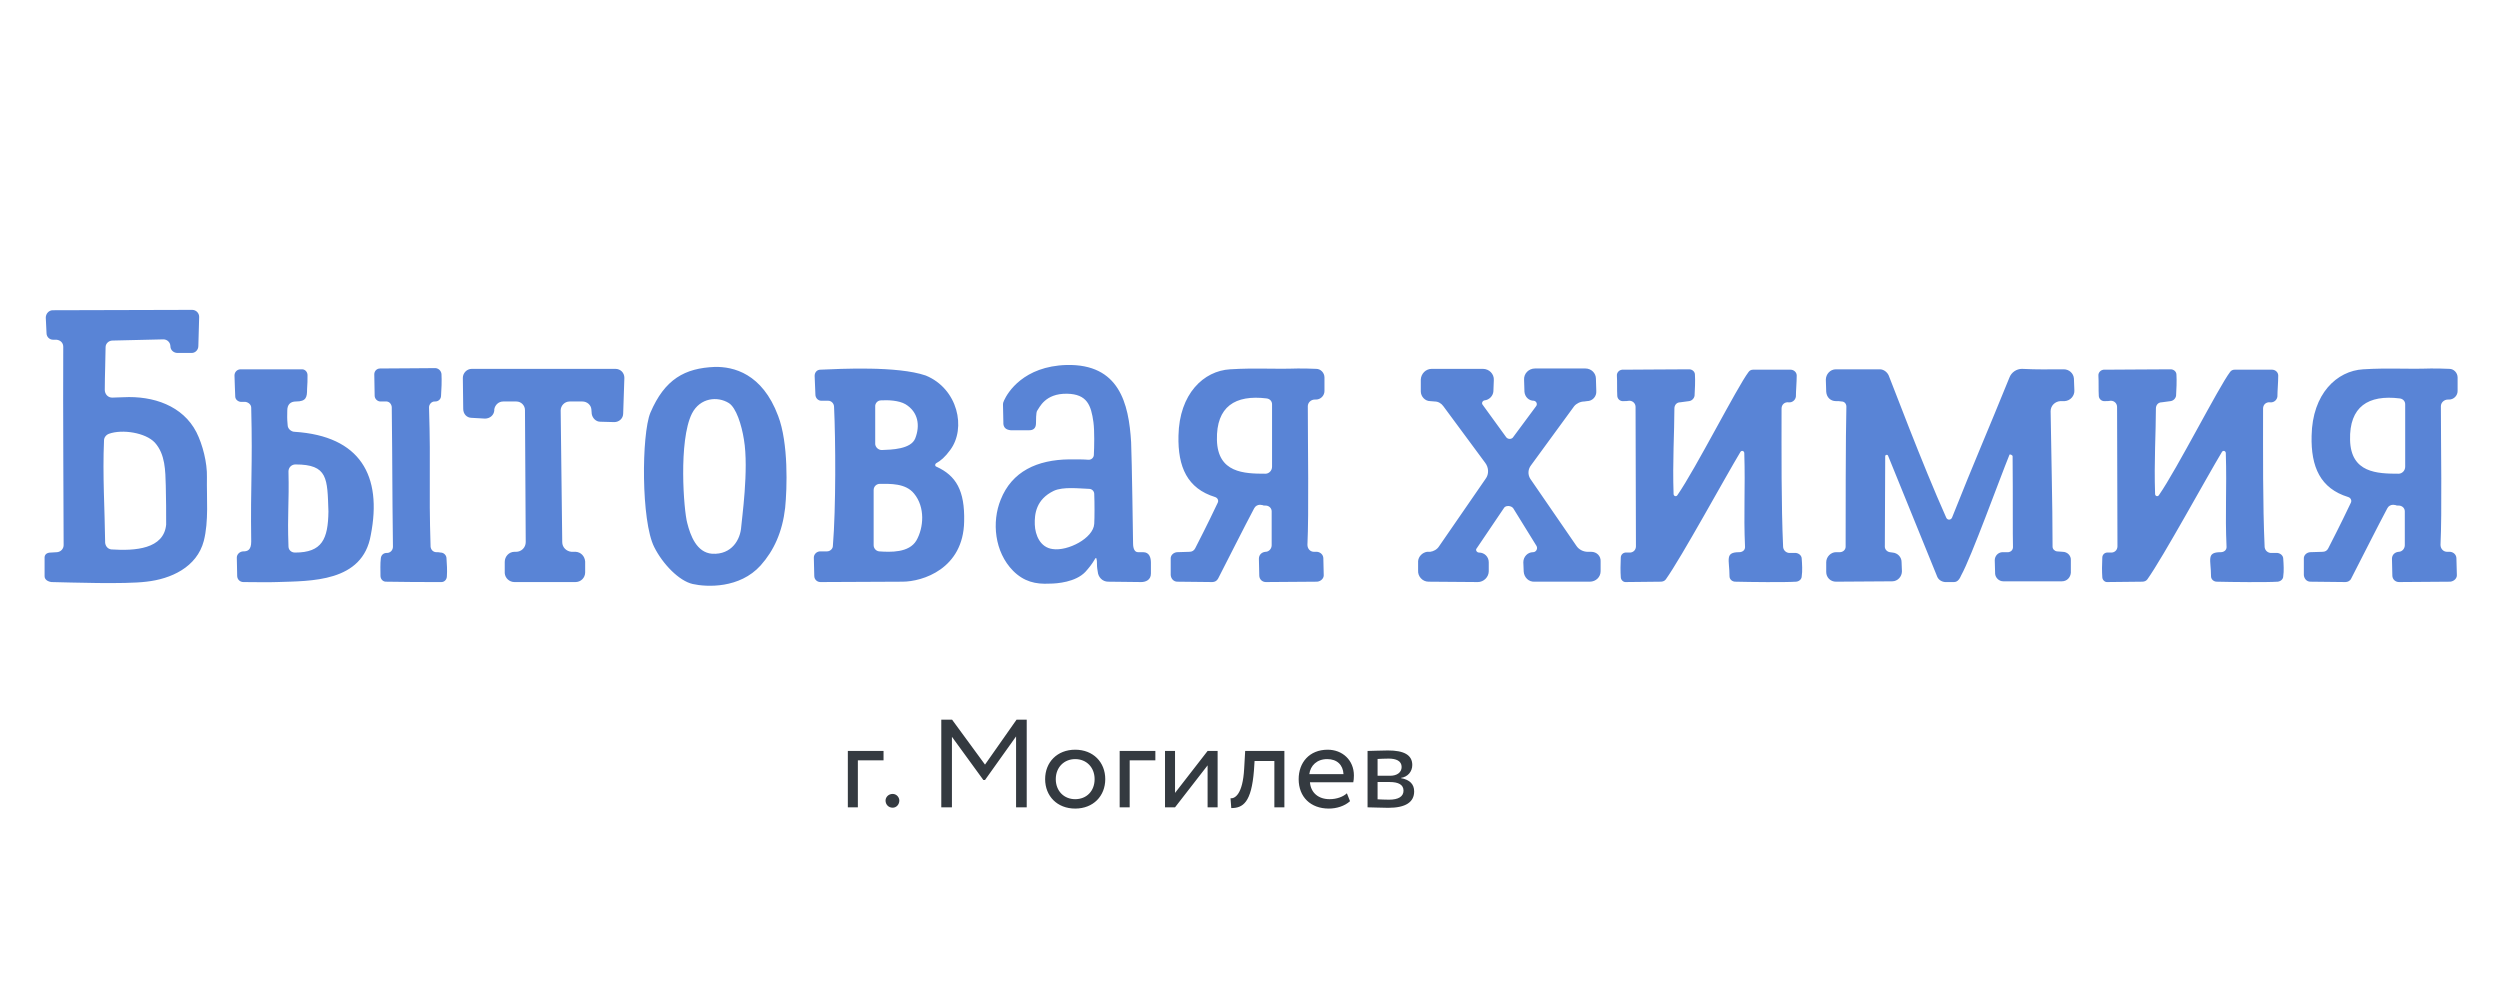
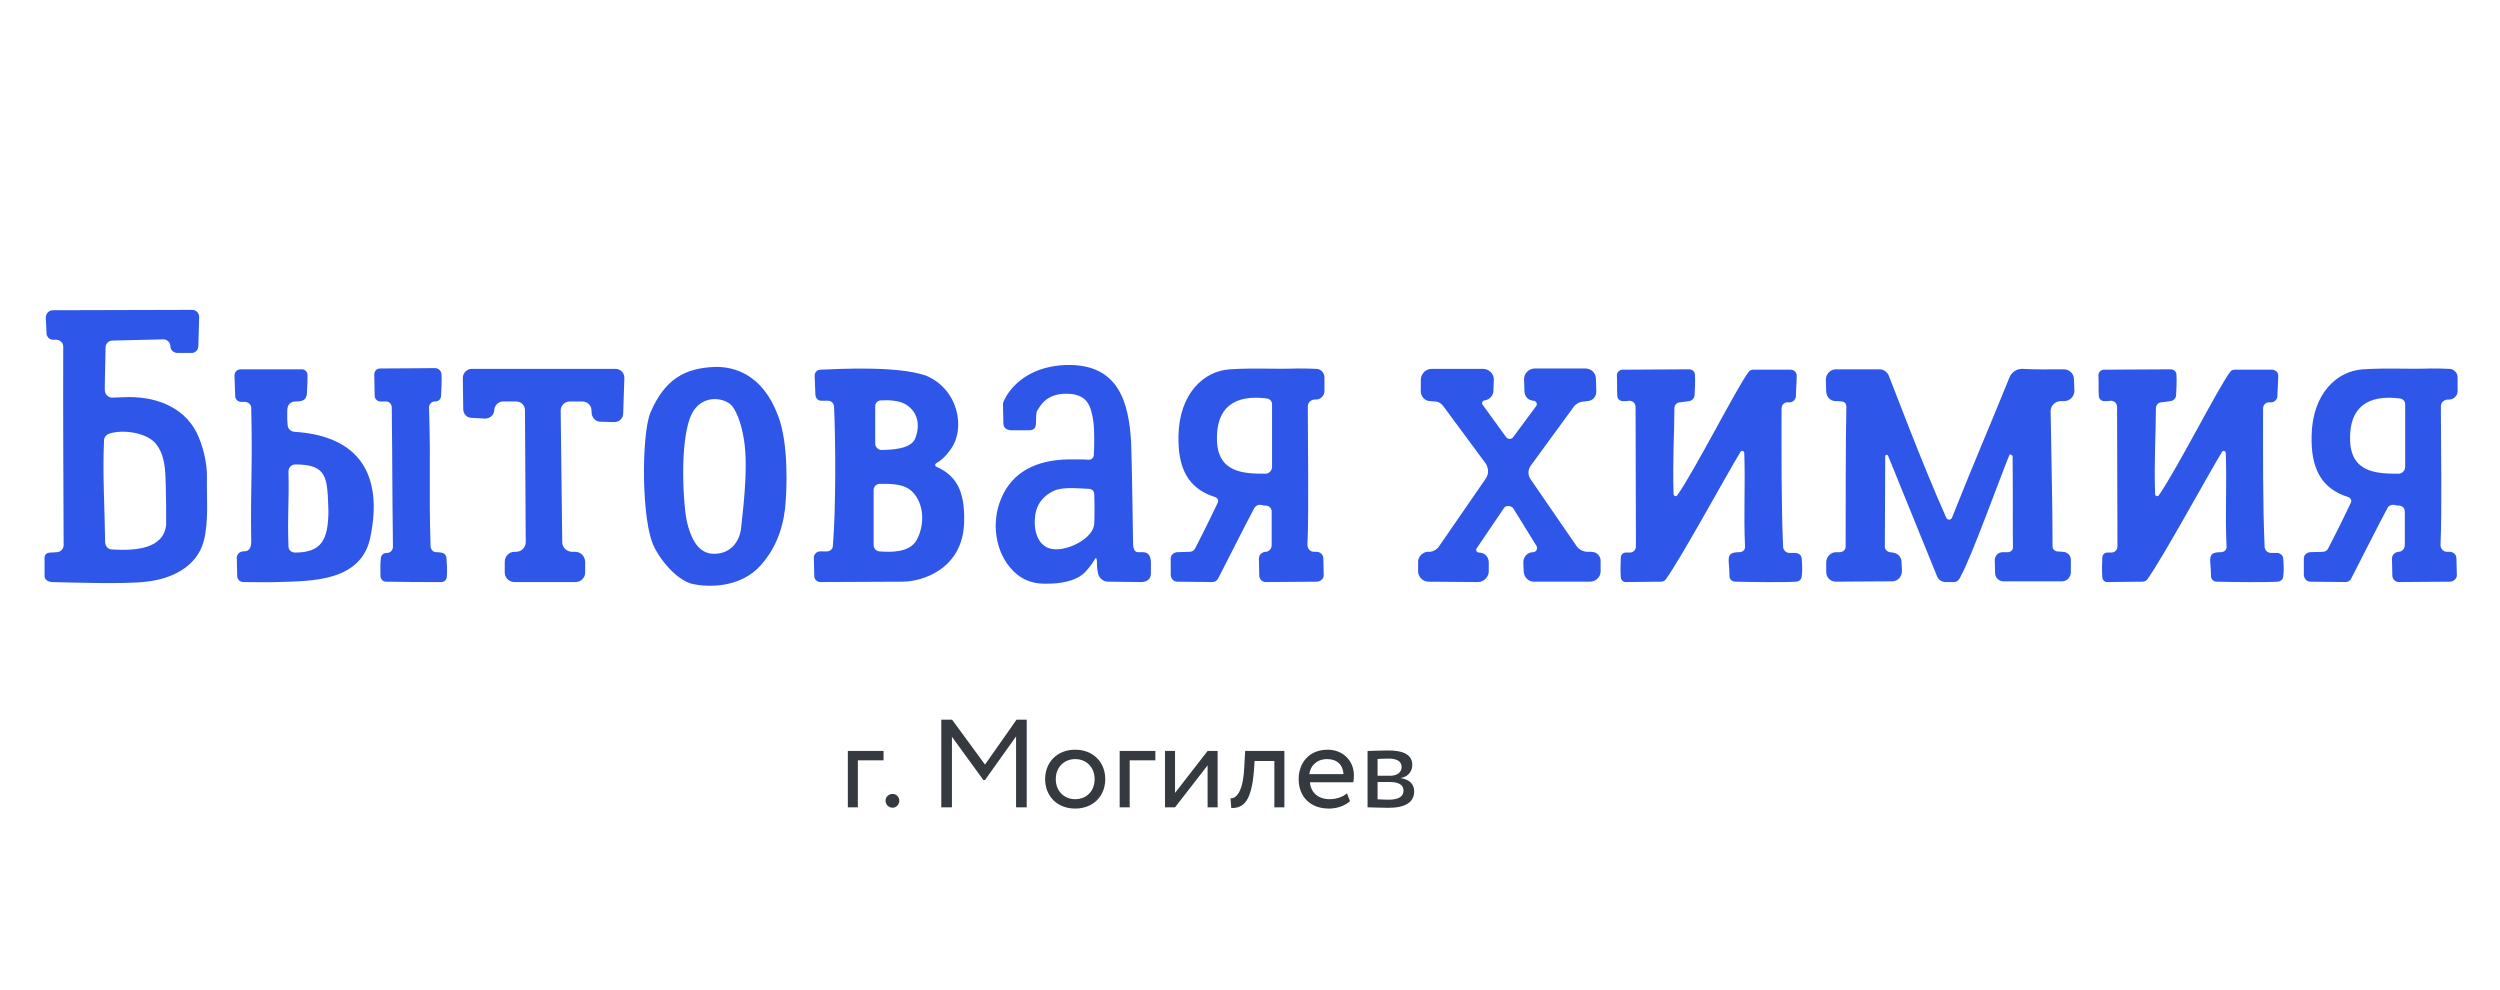
<svg xmlns="http://www.w3.org/2000/svg" class="injected-svg" id="svg-3d60e8db-631a-4759-a9c6-1c275b41d279" height="95px" width="240px" viewBox="0 0 240 158">
  <path id="SvgjsPath24373172" d="M1.44 0L3.04 0L3.04-7.50L7.14-7.50L7.14-9L1.44-9ZM7.46-1.08C7.46-0.48 7.90 0.06 8.60 0.06C9.22 0.06 9.66-0.48 9.66-1.08C9.66-1.60 9.22-2.14 8.60-2.14C7.90-2.14 7.46-1.60 7.46-1.08ZM16.36 0L18.06 0L18.06-11.26L23.08-4.36L23.34-4.36L28.30-11.32L28.30 0L30 0L30-14L28.38-14L23.34-6.82L18.08-14L16.36-14ZM32.94-4.50C32.94-1.80 34.86 0.20 37.74 0.20C40.62 0.20 42.54-1.80 42.54-4.50C42.54-7.20 40.62-9.20 37.74-9.20C34.86-9.20 32.94-7.20 32.94-4.50ZM34.64-4.50C34.64-6.40 35.98-7.70 37.74-7.70C39.54-7.70 40.84-6.38 40.84-4.50C40.84-2.58 39.54-1.30 37.74-1.30C35.94-1.30 34.64-2.62 34.64-4.50ZM44.84 0L46.44 0L46.44-7.50L50.54-7.50L50.54-9L44.84-9ZM53.68 0L58.88-6.70L58.88 0L60.48 0L60.48-9L58.88-9L53.68-2.30L53.68-9L52.08-9L52.08 0ZM69.54 0L71.14 0L71.14-9L64.88-9L64.72-6.20C64.50-2.04 63.22-1.38 62.54-1.44L62.66 0.12C64.52 0.12 65.88-0.76 66.28-5.88L66.38-7.40L69.54-7.40ZM81.12-2.24C80.54-1.70 79.52-1.30 78.36-1.30C76.60-1.30 75.36-2.30 75.22-4L82.14-4C82.20-4.28 82.24-4.64 82.24-5.08C82.24-7.56 80.38-9.20 78.06-9.20C75.10-9.20 73.42-7.12 73.42-4.50C73.42-1.66 75.32 0.20 78.24 0.20C79.44 0.20 80.74-0.18 81.62-0.98ZM77.98-7.70C79.54-7.70 80.50-6.78 80.58-5.30L75.12-5.30C75.30-6.68 76.34-7.70 77.98-7.70ZM84.42 0C85.24 0 86.60 0.08 87.72 0.08C90.52 0.08 91.86-0.84 91.86-2.54C91.86-3.66 91.20-4.40 89.76-4.66L89.76-4.70C90.84-4.86 91.56-5.70 91.56-6.76C91.56-8.38 90.20-9.08 87.68-9.08C86.38-9.08 85.20-9 84.42-9ZM87.94-4.04C89.38-4.04 90.16-3.60 90.16-2.66C90.16-1.72 89.34-1.22 87.86-1.22C87.14-1.22 86.50-1.26 86.02-1.28L86.02-4.04ZM87.80-7.78C88.96-7.78 89.86-7.42 89.86-6.44C89.86-5.56 89.10-5.04 88.04-5.04L86.02-5.04L86.02-7.72C86.42-7.74 87.08-7.78 87.80-7.78Z" fill="#343a40" fontsize="20" transform="matrix(1,0,0,1,54.35,128.9)" />
-   <path id="SvgjsPath24373146" d="M27.22-42.28C27.22-42.90 26.72-43.40 26.10-43.40L3.84-43.34C3.22-43.34 2.73-42.78 2.73-42.16L2.85-39.68C2.85-39.12 3.29-38.63 3.91-38.63L4.46-38.63C5.08-38.56 5.52-38.13 5.52-37.51C5.46-27.71 5.58-10.23 5.58-5.83C5.58-5.27 5.15-4.77 4.53-4.71L3.53-4.65C2.91-4.65 2.48-4.34 2.54-3.72L2.54-0.87C2.54-0.31 3.10 0 3.66 0.06C6.63 0.12 15.31 0.43 18.79 0C22.69-0.43 26.85-2.29 27.96-6.51C28.77-9.67 28.40-13.39 28.46-16.68C28.52-18.97 27.78-21.89 26.78-23.87C24.61-28.09 19.90-29.70 15.13-29.45C14.51-29.45 13.89-29.39 13.33-29.39C12.65-29.39 12.15-29.95 12.15-30.63C12.15-32.86 12.28-36.02 12.28-37.45C12.28-38.01 12.77-38.50 13.39-38.50L21.51-38.69C22.13-38.69 22.63-38.19 22.63-37.57C22.63-37.01 23.13-36.52 23.75-36.52L26.04-36.52C26.60-36.52 27.09-37.01 27.09-37.63ZM21.95-9.11C21.58-5.21 16.99-4.90 13.21-5.15C12.65-5.21 12.28-5.64 12.21-6.20C12.15-11.59 11.78-16.99 12.03-22.57C12.03-23.00 12.34-23.44 12.83-23.62C14.94-24.37 18.66-23.81 20.15-22.20C21.82-20.34 21.82-17.73 21.89-15.31C21.95-13.14 21.95-11.04 21.95-9.11ZM33.85-33.91C33.29-33.91 32.86-33.48 32.86-32.92C32.92-31.74 32.92-30.38 32.98-29.57C32.98-29.14 33.36-28.77 33.85-28.71L34.60-28.71C35.09-28.64 35.53-28.27 35.53-27.78C35.77-17.98 35.40-15.87 35.53-6.39C35.53-5.02 34.91-4.84 34.29-4.84C33.73-4.84 33.23-4.40 33.23-3.84C33.23-2.91 33.29-1.98 33.29-0.93C33.29-0.37 33.73 0.06 34.29 0.06C36.46 0.06 38.01 0.12 39.62 0.06C45.07-0.12 53.32 0.12 54.62-7.44C56.48-16.93 52.95-23.25 42.47-23.93C41.91-23.93 41.35-24.43 41.35-24.99C41.23-26.23 41.29-26.41 41.29-27.34C41.29-28.27 41.79-28.77 42.66-28.77C44.33-28.77 44.45-29.45 44.45-30.75C44.52-31.68 44.52-32.12 44.52-32.98C44.52-33.48 44.14-33.91 43.65-33.91ZM56.17-0.93C56.17-0.43 56.54 0 57.04 0C59.83 0.06 63.30 0.06 65.91 0.06C66.40 0.06 66.77-0.37 66.77-0.87C66.84-1.74 66.77-2.91 66.71-3.72C66.71-4.22 66.28-4.65 65.78-4.65C65.53-4.71 65.29-4.71 65.10-4.71C64.60-4.71 64.23-5.08 64.17-5.58C63.86-15.50 64.23-17.67 63.92-27.84C63.92-28.33 64.36-28.83 64.91-28.77C65.41-28.77 65.84-29.14 65.84-29.70C65.91-30.57 65.97-32.12 65.91-33.17C65.84-33.67 65.47-34.04 64.98-34.10C62.12-34.10 59.71-34.04 56.11-34.04C55.55-34.04 55.18-33.60 55.18-33.11C55.18-32.24 55.24-30.50 55.24-29.70C55.24-29.20 55.68-28.77 56.17-28.77L56.98-28.77C57.54-28.83 57.91-28.40 57.97-27.90C58.09-17.24 58.03-16.06 58.16-5.58C58.16-5.02 57.72-4.59 57.23-4.59L57.16-4.59C56.67-4.59 56.30-4.28 56.23-3.78C56.11-2.85 56.17-1.80 56.17-0.93ZM41.48-17.61C41.48-18.23 41.97-18.72 42.59-18.72C47.80-18.72 47.68-16.49 47.86-11.22C47.80-6.82 46.87-4.65 42.53-4.65C41.91-4.65 41.48-5.08 41.48-5.64C41.29-11.04 41.60-12.34 41.48-17.61ZM84.94-27.34C84.94-28.09 85.56-28.77 86.37-28.77L88.41-28.77C89.16-28.77 89.78-28.21 89.84-27.53L89.90-26.78C90.02-26.10 90.58-25.54 91.26-25.54L93.50-25.48C94.24-25.48 94.92-26.04 94.92-26.85L95.11-32.55C95.11-33.36 94.49-33.98 93.68-33.98L70.74-33.98C69.94-33.98 69.32-33.29 69.32-32.55L69.38-27.59C69.38-26.78 69.94-26.16 70.74-26.16L72.85-26.04C73.66-26.04 74.28-26.60 74.34-27.34L74.34-27.53C74.46-28.21 75.02-28.77 75.76-28.77L77.87-28.77C78.62-28.77 79.24-28.15 79.24-27.40L79.36-6.32C79.36-5.46 78.68-4.77 77.81-4.77L77.56-4.77C76.69-4.77 76.01-4.03 76.01-3.16L76.01-1.36C76.07-0.56 76.76 0.06 77.56 0.06L87.30 0.06C88.16 0.06 88.85-0.62 88.85-1.49L88.85-3.22C88.78-4.09 88.16-4.71 87.36-4.77L86.68-4.77C85.87-4.84 85.19-5.46 85.19-6.32L84.94-27.34ZM120.78-11.78C121.09-14.88 121.33-22.13 119.66-26.47C117.12-33.29 112.47-34.35 109.55-34.29C104.78-34.10 101.56-32.36 99.26-26.97C97.84-23.50 97.77-9.67 99.88-5.52C101.25-2.79 103.85-0.12 106.02 0.37C108.25 0.87 113.52 1.12 116.87-2.60C118.98-4.96 120.34-7.94 120.78-11.78ZM109.12-4.46C106.64-4.65 105.65-7.38 105.15-9.36C104.59-11.35 103.73-22.51 105.90-26.85C107.20-29.39 109.99-29.64 111.79-28.52C112.96-27.78 113.83-25.05 114.20-22.69C115.01-17.92 113.83-9.80 113.77-8.80C113.65-6.76 112.28-4.28 109.12-4.46ZM126.29-4.84C125.74-4.77 125.36-4.34 125.36-3.84L125.43-0.93C125.43-0.37 125.86 0.06 126.42 0.06C129.39 0.06 137.83 0 139.50 0C142.72 0 149.23-2.05 149.36-9.61C149.48-14.57 148.06-16.93 144.96-18.35C144.71-18.41 144.65-18.72 144.89-18.91C145.58-19.28 146.32-19.90 147.13-21.02C149.73-24.49 148.37-30.81 143.22-32.92C138.69-34.47 129.52-33.98 126.42-33.85C125.86-33.85 125.49-33.42 125.49-32.86L125.61-29.88C125.61-29.33 126.05-28.89 126.54-28.89L127.66-28.89C128.15-28.89 128.59-28.46 128.59-27.90C128.84-22.63 128.90-11.78 128.40-5.70C128.40-5.27 127.97-4.84 127.47-4.84ZM134.91-14.63C134.91-15.19 135.35-15.62 135.90-15.62C137.52-15.62 140.00-15.75 141.36-14.07C143.16-11.90 142.91-8.62 141.73-6.57C140.55-4.59 137.58-4.71 135.78-4.84C135.28-4.90 134.91-5.33 134.91-5.83ZM135.16-27.90C135.10-28.46 135.53-28.95 136.09-28.95C137.21-29.02 138.94-28.95 140.00-28.33C142.04-27.09 142.35-24.92 141.55-22.88C140.86-21.14 137.76-21.08 136.21-21.02C135.66-21.02 135.22-21.45 135.16-21.95ZM177.13-4.71C176.58-4.71 176.33-5.27 176.33-6.14C176.33-6.32 176.14-19.59 176.02-22.26C175.65-28.52 174.10-34.78 165.73-34.60C158.84-34.41 156.30-30.19 155.74-28.95C155.62-28.71 155.56-28.52 155.56-28.27C155.56-27.59 155.62-25.48 155.62-25.48C155.56-24.55 156.12-24.24 156.80-24.18L159.77-24.18C160.39-24.18 160.83-24.49 160.83-25.30C160.83-25.67 160.83-27.03 161.01-27.28C161.39-27.78 162.25-30.07 165.79-30.01C169.01-29.95 169.63-28.15 170.00-25.48C170.19-24.12 170.13-21.39 170.07-20.27C170.07-19.78 169.63-19.41 169.14-19.47C168.52-19.53 167.59-19.53 166.16-19.53C161.01-19.47 156.98-17.61 155.19-13.08C153.76-9.55 154.19-4.77 157.17-1.74C158.91 0 160.77 0.43 163.00 0.31C164.24 0.31 167.15 0.06 168.70-1.55C169.26-2.17 169.76-2.79 170.19-3.53C170.31-3.84 170.50-3.84 170.50-3.60C170.56-3.41 170.56-3.22 170.56-3.10C170.56-2.67 170.56-2.29 170.69-1.61C170.75-0.74 171.43 0 172.36 0C172.67 0 177.13 0.06 177.63 0.06C178.31 0.06 179.18-0.25 179.18-1.30L179.18-3.04C179.18-3.84 178.93-4.71 177.94-4.71ZM163.49-5.21C161.51-5.46 160.70-7.44 160.64-9.11C160.58-10.79 160.83-13.14 163.68-14.51C165.17-15.19 167.65-14.88 169.32-14.82C169.76-14.82 170.13-14.45 170.13-14.01C170.19-12.59 170.19-10.23 170.13-9.24C170.00-6.94 165.91-4.84 163.49-5.21ZM205.72 0C206.34-0.06 206.83-0.56 206.77-1.12L206.71-3.72C206.71-4.28 206.27-4.71 205.72-4.77L205.22-4.77C204.60-4.77 204.17-5.27 204.17-5.89C204.41-11.10 204.23-21.70 204.23-28.02C204.23-28.58 204.72-29.08 205.34-29.08L205.53-29.08C206.27-29.08 206.89-29.70 206.89-30.44L206.89-32.61C206.89-33.36 206.27-33.98 205.59-33.98C204.60-34.04 203.36-34.04 202.62-34.04C198.46-33.91 195.98-34.16 191.83-33.91C187.61-33.67 183.71-30.01 183.58-23.31C183.46-18.29 185.01-14.88 189.41-13.52C189.84-13.39 190.03-12.96 189.84-12.59C188.05-8.80 186.81-6.45 186.25-5.33C186.06-4.96 185.75-4.77 185.32-4.77L183.33-4.71C182.78-4.65 182.28-4.22 182.34-3.60L182.34-1.05C182.40-0.43 182.84 0 183.40 0L188.98 0.06C189.35 0.06 189.72-0.12 189.91-0.50C190.96-2.54 194.31-9.18 195.67-11.72C195.86-12.09 196.23-12.28 196.60-12.28C197.41-12.21 196.79-12.15 197.59-12.15C198.09-12.09 198.46-11.72 198.46-11.22L198.46-5.83C198.46-5.27 198.03-4.77 197.47-4.77C196.85-4.71 196.42-4.28 196.42-3.66L196.48-0.99C196.48-0.37 196.97 0.06 197.53 0.06ZM198.52-18.35C198.52-17.73 198.03-17.24 197.47-17.24C194.06-17.24 189.84-17.36 189.72-22.63C189.60-27.96 192.63-29.88 197.66-29.26C198.15-29.20 198.52-28.83 198.52-28.33ZM231.57-4.65C231.20-4.65 230.95-5.08 231.20-5.33L235.60-11.84C235.91-12.21 236.72-12.15 237.03-11.72L240.75-5.70C240.99-5.27 240.68-4.71 240.19-4.71C239.32-4.71 238.64-3.97 238.64-3.10L238.70-1.61C238.76-0.68 239.51 0.06 240.44 0L249.24 0C250.23 0 250.98-0.74 250.98-1.67L250.98-3.22C251.04-4.09 250.36-4.77 249.49-4.77L248.93-4.77C248.19-4.77 247.50-5.15 247.13-5.70L239.75-16.43C239.32-17.11 239.38-17.98 239.88-18.60L246.76-28.02C247.13-28.46 247.75-28.77 248.37-28.77L248.81-28.83C249.67-28.83 250.36-29.57 250.29-30.44L250.23-32.43C250.23-33.29 249.49-34.04 248.56-34.04L240.50-34.04C239.51-34.04 238.70-33.23 238.76-32.24L238.82-30.32C238.89-29.51 239.51-28.89 240.31-28.89C240.75-28.83 240.93-28.33 240.68-28.02L236.96-23.00C236.65-22.69 236.16-22.75 235.91-23.06L232.13-28.27C231.94-28.52 232.13-28.89 232.44-28.95C233.18-29.02 233.80-29.64 233.86-30.38L233.93-32.18C233.99-33.17 233.18-33.98 232.19-33.98L224.01-33.98C223.08-33.98 222.33-33.23 222.27-32.30L222.27-30.38C222.27-29.57 222.95-28.83 223.76-28.83L224.50-28.77C225.06-28.77 225.56-28.46 225.87-28.02L232.56-18.97C233.12-18.23 233.18-17.17 232.62-16.43L225.18-5.64C224.87-5.15 224.32-4.84 223.76-4.77L223.26-4.77C222.52-4.65 221.90-4.03 221.84-3.29L221.84-1.80C221.77-0.87 222.52 0 223.51 0L231.38 0.06C232.31 0.06 233.12-0.74 233.12-1.67L233.12-3.10C233.12-3.97 232.44-4.65 231.57-4.65ZM263.25-13.83C263.07-13.52 262.63-13.64 262.63-14.01C262.45-19.10 262.76-23.87 262.76-27.65C262.76-28.21 263.13-28.64 263.69-28.64L265.11-28.83C265.55-28.89 265.92-29.26 265.98-29.70C266.04-30.57 266.10-32.12 266.04-33.05C266.04-33.54 265.61-33.91 265.11-33.91C261.70-33.91 257.61-33.85 255.07-33.85L254.63-33.85C254.01-33.91 253.52-33.42 253.58-32.86C253.64-31.99 253.58-30.57 253.64-29.70C253.64-29.20 254.08-28.77 254.63-28.83C254.94-28.83 255.25-28.83 255.56-28.89C256.12-28.89 256.56-28.46 256.56-27.90C256.56-19.96 256.62-13.83 256.62-5.64C256.62-5.02 256.12-4.59 255.50-4.65L255.13-4.65C254.63-4.71 254.20-4.34 254.20-3.84C254.14-2.79 254.14-1.55 254.20-0.74C254.20-0.31 254.57 0.06 254.94 0.06C257.18 0.06 258.42 0 260.59 0C260.90 0 261.21-0.12 261.39-0.37C263.87-3.84 270.94-16.80 273.30-20.71C273.48-21.02 273.92-20.89 273.92-20.52C274.10-14.69 273.79-11.04 274.04-5.52C274.04-5.02 273.61-4.71 273.11-4.71C270.75-4.71 271.56-3.53 271.56-0.87C271.56-0.37 271.99 0 272.49 0C274.78 0.06 280.43 0.12 282.22 0C282.72-0.06 283.09-0.43 283.09-0.87C283.22-1.67 283.15-2.85 283.09-3.66C283.09-4.15 282.66-4.53 282.16-4.59L281.05-4.59C280.55-4.65 280.18-5.02 280.12-5.52C279.81-12.40 279.87-20.65 279.87-27.65C279.87-28.27 280.36-28.71 280.98-28.64L281.05-28.64C281.60-28.58 282.10-29.02 282.16-29.57C282.16-30.50 282.29-31.81 282.29-32.92C282.29-33.42 281.85-33.85 281.29-33.85L275.34-33.85C275.03-33.85 274.78-33.73 274.60-33.48C272.80-31.12 266.10-17.92 263.25-13.83ZM304.67-0.93C304.85-0.37 305.35 0 305.97 0.06L307.40 0.06C308.02 0.06 308.33-0.50 308.57-1.05C310.19-3.97 314.65-16.31 316.26-20.27C316.32-20.40 316.76-20.21 316.76-20.03C316.82-13.33 316.76-7.38 316.82-5.52C316.82-5.08 316.51-4.77 316.08-4.71L315.08-4.71C314.40-4.65 313.91-4.09 313.91-3.41C313.91-3.10 313.97-1.49 313.97-1.24C314.03-0.62 314.59-0.06 315.27-0.06L324.63-0.06C325.44-0.06 326.00-0.68 326.06-1.43L326.06-3.41C326.12-4.15 325.50-4.77 324.76-4.77C324.45-4.77 324.14-4.84 323.83-4.84C323.45-4.90 323.14-5.21 323.14-5.58C323.14-12.65 322.90-21.45 322.83-27.22C322.83-28.09 323.52-28.77 324.38-28.83L325.07-28.83C326.00-28.89 326.68-29.70 326.62-30.57L326.55-32.43C326.49-33.29 325.75-33.91 324.94-33.91C321.90-33.91 321.04-33.85 318.25-33.98C317.38-33.98 316.57-33.42 316.26-32.61C312.67-23.75 310.81-19.59 307.09-10.23C306.90-9.80 306.34-9.80 306.16-10.23C302.25-18.97 297.48-31.74 296.98-32.92C296.73-33.48 296.17-33.91 295.55-33.91L288.55-33.91C287.62-33.91 286.94-33.11 286.94-32.24L287.00-30.32C287.06-29.45 287.68-28.83 288.55-28.83C288.86-28.83 289.23-28.83 289.48-28.77C289.91-28.77 290.22-28.40 290.22-27.96C290.10-23.87 290.10-9.30 290.10-5.58C290.10-5.08 289.66-4.71 289.17-4.71L288.55-4.71C287.74-4.71 287.00-3.97 287.00-3.10L287.00-1.55C287.00-0.68 287.68 0 288.55 0L297.54-0.06C298.41-0.06 299.09-0.81 299.09-1.67L299.03-3.16C299.03-3.91 298.41-4.59 297.60-4.65L297.17-4.71C296.73-4.77 296.36-5.15 296.36-5.58L296.42-20.03C296.42-20.27 296.73-20.34 296.86-20.15L304.67-0.93ZM340.13-13.83C339.95-13.52 339.51-13.64 339.51-14.01C339.33-19.10 339.64-23.87 339.64-27.65C339.64-28.21 340.01-28.64 340.57-28.64L341.99-28.83C342.43-28.89 342.80-29.26 342.86-29.70C342.92-30.57 342.98-32.12 342.92-33.05C342.92-33.54 342.49-33.91 341.99-33.91C338.58-33.91 334.49-33.85 331.95-33.85L331.51-33.85C330.89-33.91 330.40-33.42 330.46-32.86C330.52-31.99 330.46-30.57 330.52-29.70C330.52-29.20 330.96-28.77 331.51-28.83C331.82-28.83 332.13-28.83 332.44-28.89C333.00-28.89 333.44-28.46 333.44-27.90C333.44-19.96 333.50-13.83 333.50-5.64C333.50-5.02 333.00-4.59 332.38-4.65L332.01-4.65C331.51-4.71 331.08-4.34 331.08-3.84C331.02-2.79 331.02-1.55 331.08-0.74C331.08-0.31 331.45 0.06 331.82 0.06C334.06 0.06 335.30 0 337.47 0C337.78 0 338.09-0.12 338.27-0.37C340.75-3.84 347.82-16.80 350.18-20.71C350.36-21.02 350.80-20.89 350.80-20.52C350.98-14.69 350.67-11.04 350.92-5.52C350.92-5.02 350.49-4.71 349.99-4.71C347.63-4.71 348.44-3.53 348.44-0.87C348.44-0.37 348.87 0 349.37 0C351.66 0.06 357.31 0.12 359.10 0C359.60-0.06 359.97-0.43 359.97-0.87C360.10-1.67 360.03-2.85 359.97-3.66C359.97-4.15 359.54-4.53 359.04-4.59L357.93-4.59C357.43-4.65 357.06-5.02 357.00-5.52C356.69-12.40 356.75-20.65 356.75-27.65C356.75-28.27 357.24-28.71 357.86-28.64L357.93-28.64C358.48-28.58 358.98-29.02 359.04-29.57C359.04-30.50 359.17-31.81 359.17-32.92C359.17-33.42 358.73-33.85 358.17-33.85L352.22-33.85C351.91-33.85 351.66-33.73 351.48-33.48C349.68-31.12 342.98-17.92 340.13-13.83ZM386.63 0C387.25-0.06 387.75-0.56 387.69-1.12L387.62-3.72C387.62-4.28 387.19-4.71 386.63-4.77L386.14-4.77C385.52-4.77 385.08-5.27 385.08-5.89C385.33-11.10 385.14-21.70 385.14-28.02C385.14-28.58 385.64-29.08 386.26-29.08L386.45-29.08C387.19-29.08 387.81-29.70 387.81-30.44L387.81-32.61C387.81-33.36 387.19-33.98 386.51-33.98C385.52-34.04 384.28-34.04 383.53-34.04C379.38-33.91 376.90-34.16 372.74-33.91C368.53-33.67 364.62-30.01 364.50-23.31C364.37-18.29 365.92-14.88 370.33-13.52C370.76-13.39 370.95-12.96 370.76-12.59C368.96-8.80 367.72-6.45 367.16-5.33C366.98-4.96 366.67-4.77 366.23-4.77L364.25-4.71C363.69-4.65 363.20-4.22 363.26-3.60L363.26-1.05C363.32-0.43 363.75 0 364.31 0L369.89 0.06C370.26 0.06 370.64-0.12 370.82-0.50C371.88-2.54 375.22-9.18 376.59-11.72C376.77-12.09 377.15-12.28 377.52-12.28C378.32-12.21 377.70-12.15 378.51-12.15C379.01-12.09 379.38-11.72 379.38-11.22L379.38-5.83C379.38-5.27 378.94-4.77 378.39-4.77C377.77-4.71 377.33-4.28 377.33-3.66L377.39-0.99C377.39-0.37 377.89 0.06 378.45 0.06ZM379.44-18.35C379.44-17.73 378.94-17.24 378.39-17.24C374.98-17.24 370.76-17.36 370.64-22.63C370.51-27.96 373.55-29.88 378.57-29.26C379.07-29.20 379.44-28.83 379.44-28.33Z" fill="#5984d6" fontsize="62" transform="matrix(1,0,0,1,-75,92.87391)" />
+   <path id="SvgjsPath24373146" d="M27.22-42.28C27.22-42.90 26.72-43.40 26.10-43.40L3.84-43.34C3.22-43.34 2.73-42.78 2.73-42.16L2.85-39.68C2.85-39.12 3.29-38.63 3.91-38.63L4.46-38.63C5.08-38.56 5.52-38.13 5.52-37.51C5.46-27.71 5.58-10.23 5.58-5.83C5.58-5.27 5.15-4.77 4.53-4.71L3.53-4.65C2.91-4.65 2.48-4.34 2.54-3.72L2.54-0.87C2.54-0.31 3.10 0 3.66 0.06C6.63 0.12 15.31 0.43 18.79 0C22.69-0.43 26.85-2.29 27.96-6.51C28.77-9.67 28.40-13.39 28.46-16.68C28.52-18.97 27.78-21.89 26.78-23.87C24.61-28.09 19.90-29.70 15.13-29.45C14.51-29.45 13.89-29.39 13.33-29.39C12.65-29.39 12.15-29.95 12.15-30.63C12.15-32.86 12.28-36.02 12.28-37.45C12.28-38.01 12.77-38.50 13.39-38.50L21.51-38.69C22.13-38.69 22.63-38.19 22.63-37.57C22.63-37.01 23.13-36.52 23.75-36.52L26.04-36.52C26.60-36.52 27.09-37.01 27.09-37.63ZM21.95-9.11C21.58-5.21 16.99-4.90 13.21-5.15C12.65-5.21 12.28-5.64 12.21-6.20C12.15-11.59 11.78-16.99 12.03-22.57C12.03-23.00 12.34-23.44 12.83-23.62C14.94-24.37 18.66-23.81 20.15-22.20C21.82-20.34 21.82-17.73 21.89-15.31C21.95-13.14 21.95-11.04 21.95-9.11ZM33.85-33.91C33.29-33.91 32.86-33.48 32.86-32.92C32.92-31.74 32.92-30.38 32.98-29.57C32.98-29.14 33.36-28.77 33.85-28.71L34.60-28.71C35.09-28.64 35.53-28.27 35.53-27.78C35.77-17.98 35.40-15.87 35.53-6.39C35.53-5.02 34.91-4.84 34.29-4.84C33.73-4.84 33.23-4.40 33.23-3.84C33.23-2.91 33.29-1.98 33.29-0.93C33.29-0.37 33.73 0.06 34.29 0.06C36.46 0.06 38.01 0.12 39.62 0.06C45.07-0.12 53.32 0.12 54.62-7.44C56.48-16.93 52.95-23.25 42.47-23.93C41.91-23.93 41.35-24.43 41.35-24.99C41.23-26.23 41.29-26.41 41.29-27.34C41.29-28.27 41.79-28.77 42.66-28.77C44.33-28.77 44.45-29.45 44.45-30.75C44.52-31.68 44.52-32.12 44.52-32.98C44.52-33.48 44.14-33.91 43.65-33.91ZM56.17-0.93C56.17-0.43 56.54 0 57.04 0C59.83 0.06 63.30 0.06 65.91 0.06C66.40 0.06 66.77-0.37 66.77-0.87C66.84-1.74 66.77-2.91 66.71-3.72C66.71-4.22 66.28-4.65 65.78-4.65C65.53-4.71 65.29-4.71 65.10-4.71C64.60-4.71 64.23-5.08 64.17-5.58C63.86-15.50 64.23-17.67 63.92-27.84C63.92-28.33 64.36-28.83 64.91-28.77C65.41-28.77 65.84-29.14 65.84-29.70C65.91-30.57 65.97-32.12 65.91-33.17C65.84-33.67 65.47-34.04 64.98-34.10C62.12-34.10 59.71-34.04 56.11-34.04C55.55-34.04 55.18-33.60 55.18-33.11C55.18-32.24 55.24-30.50 55.24-29.70C55.24-29.20 55.68-28.77 56.17-28.77L56.98-28.77C57.54-28.83 57.91-28.40 57.97-27.90C58.09-17.24 58.03-16.06 58.16-5.58C58.16-5.02 57.72-4.59 57.23-4.59L57.16-4.59C56.67-4.59 56.30-4.28 56.23-3.78C56.11-2.85 56.17-1.80 56.17-0.93ZM41.48-17.61C41.48-18.23 41.97-18.72 42.59-18.72C47.80-18.72 47.68-16.49 47.86-11.22C47.80-6.82 46.87-4.65 42.53-4.65C41.91-4.65 41.48-5.08 41.48-5.64C41.29-11.04 41.60-12.34 41.48-17.61ZM84.94-27.34C84.94-28.09 85.56-28.77 86.37-28.77L88.41-28.77C89.16-28.77 89.78-28.21 89.84-27.53L89.90-26.78C90.02-26.10 90.58-25.54 91.26-25.54L93.50-25.48C94.24-25.48 94.92-26.04 94.92-26.85L95.11-32.55C95.11-33.36 94.49-33.98 93.68-33.98L70.74-33.98C69.94-33.98 69.32-33.29 69.32-32.55L69.38-27.59C69.38-26.78 69.94-26.16 70.74-26.16L72.85-26.04C73.66-26.04 74.28-26.60 74.34-27.34L74.34-27.53C74.46-28.21 75.02-28.77 75.76-28.77L77.87-28.77C78.62-28.77 79.24-28.15 79.24-27.40L79.36-6.32C79.36-5.46 78.68-4.77 77.81-4.77L77.56-4.77C76.69-4.77 76.01-4.03 76.01-3.16L76.01-1.36C76.07-0.56 76.76 0.06 77.56 0.06L87.30 0.06C88.16 0.06 88.85-0.62 88.85-1.49L88.85-3.22C88.78-4.09 88.16-4.71 87.36-4.77L86.68-4.77C85.87-4.84 85.19-5.46 85.19-6.32L84.94-27.34ZM120.78-11.78C121.09-14.88 121.33-22.13 119.66-26.47C117.12-33.29 112.47-34.35 109.55-34.29C104.78-34.10 101.56-32.36 99.26-26.97C97.84-23.50 97.77-9.67 99.88-5.52C101.25-2.79 103.85-0.12 106.02 0.37C108.25 0.87 113.52 1.12 116.87-2.60C118.98-4.96 120.34-7.94 120.78-11.78ZM109.12-4.46C106.64-4.65 105.65-7.38 105.15-9.36C104.59-11.35 103.73-22.51 105.90-26.85C107.20-29.39 109.99-29.64 111.79-28.52C112.96-27.78 113.83-25.05 114.20-22.69C115.01-17.92 113.83-9.80 113.77-8.80C113.65-6.76 112.28-4.28 109.12-4.46ZM126.29-4.84C125.74-4.77 125.36-4.34 125.36-3.84L125.43-0.93C125.43-0.37 125.86 0.06 126.42 0.06C129.39 0.06 137.83 0 139.50 0C142.72 0 149.23-2.05 149.36-9.61C149.48-14.57 148.06-16.93 144.96-18.35C144.71-18.41 144.65-18.72 144.89-18.91C145.58-19.28 146.32-19.90 147.13-21.02C149.73-24.49 148.37-30.81 143.22-32.92C138.69-34.47 129.52-33.98 126.42-33.85C125.86-33.85 125.49-33.42 125.49-32.86L125.61-29.88C125.61-29.33 126.05-28.89 126.54-28.89L127.66-28.89C128.15-28.89 128.59-28.46 128.59-27.90C128.84-22.63 128.90-11.78 128.40-5.70C128.40-5.27 127.97-4.84 127.47-4.84ZM134.91-14.63C134.91-15.19 135.35-15.62 135.90-15.62C137.52-15.62 140.00-15.75 141.36-14.07C143.16-11.90 142.91-8.62 141.73-6.57C140.55-4.59 137.58-4.71 135.78-4.84C135.28-4.90 134.91-5.33 134.91-5.83ZM135.16-27.90C135.10-28.46 135.53-28.95 136.09-28.95C137.21-29.02 138.94-28.95 140.00-28.33C142.04-27.09 142.35-24.92 141.55-22.88C140.86-21.14 137.76-21.08 136.21-21.02C135.66-21.02 135.22-21.45 135.16-21.95ZM177.13-4.71C176.58-4.71 176.33-5.27 176.33-6.14C176.33-6.32 176.14-19.59 176.02-22.26C175.65-28.52 174.10-34.78 165.73-34.60C158.84-34.41 156.30-30.19 155.74-28.95C155.62-28.71 155.56-28.52 155.56-28.27C155.56-27.59 155.62-25.48 155.62-25.48C155.56-24.55 156.12-24.24 156.80-24.18L159.77-24.18C160.39-24.18 160.83-24.49 160.83-25.30C160.83-25.67 160.83-27.03 161.01-27.28C161.39-27.78 162.25-30.07 165.79-30.01C169.01-29.95 169.63-28.15 170.00-25.48C170.19-24.12 170.13-21.39 170.07-20.27C170.07-19.78 169.63-19.41 169.14-19.47C168.52-19.53 167.59-19.53 166.16-19.53C161.01-19.47 156.98-17.61 155.19-13.08C153.76-9.55 154.19-4.77 157.17-1.74C158.91 0 160.77 0.43 163.00 0.31C164.24 0.31 167.15 0.06 168.70-1.55C169.26-2.17 169.76-2.79 170.19-3.53C170.31-3.84 170.50-3.84 170.50-3.60C170.56-3.41 170.56-3.22 170.56-3.10C170.56-2.67 170.56-2.29 170.69-1.61C170.75-0.74 171.43 0 172.36 0C172.67 0 177.13 0.06 177.63 0.06C178.31 0.06 179.18-0.25 179.18-1.30L179.18-3.04C179.18-3.84 178.93-4.71 177.94-4.71ZM163.49-5.21C161.51-5.46 160.70-7.44 160.64-9.11C160.58-10.79 160.83-13.14 163.68-14.51C165.17-15.19 167.65-14.88 169.32-14.82C169.76-14.82 170.13-14.45 170.13-14.01C170.19-12.59 170.19-10.23 170.13-9.24C170.00-6.94 165.91-4.84 163.49-5.21ZM205.72 0C206.34-0.06 206.83-0.56 206.77-1.12L206.71-3.72C206.71-4.28 206.27-4.71 205.72-4.77L205.22-4.77C204.60-4.77 204.17-5.27 204.17-5.89C204.41-11.10 204.23-21.70 204.23-28.02C204.23-28.58 204.72-29.08 205.34-29.08L205.53-29.08C206.27-29.08 206.89-29.70 206.89-30.44L206.89-32.61C206.89-33.36 206.27-33.98 205.59-33.98C204.60-34.04 203.36-34.04 202.62-34.04C198.46-33.91 195.98-34.16 191.83-33.91C187.61-33.67 183.71-30.01 183.58-23.31C183.46-18.29 185.01-14.88 189.41-13.52C189.84-13.39 190.03-12.96 189.84-12.59C188.05-8.80 186.81-6.45 186.25-5.33C186.06-4.96 185.75-4.77 185.32-4.77L183.33-4.71C182.78-4.65 182.28-4.22 182.34-3.60L182.34-1.05C182.40-0.43 182.84 0 183.40 0L188.98 0.06C189.35 0.06 189.72-0.12 189.91-0.50C190.96-2.54 194.31-9.18 195.67-11.72C195.86-12.09 196.23-12.28 196.60-12.28C197.41-12.21 196.79-12.15 197.59-12.15C198.09-12.09 198.46-11.72 198.46-11.22L198.46-5.83C198.46-5.27 198.03-4.77 197.47-4.77C196.85-4.71 196.42-4.28 196.42-3.66L196.48-0.99C196.48-0.37 196.97 0.06 197.53 0.06ZM198.52-18.35C198.52-17.73 198.03-17.24 197.47-17.24C194.06-17.24 189.84-17.36 189.72-22.63C189.60-27.96 192.63-29.88 197.66-29.26C198.15-29.20 198.52-28.83 198.52-28.33ZM231.57-4.65C231.20-4.65 230.95-5.08 231.20-5.33L235.60-11.84C235.91-12.21 236.72-12.15 237.03-11.72L240.75-5.70C240.99-5.27 240.68-4.71 240.19-4.71C239.32-4.71 238.64-3.97 238.64-3.10L238.70-1.61C238.76-0.68 239.51 0.06 240.44 0L249.24 0C250.23 0 250.98-0.74 250.98-1.67L250.98-3.22C251.04-4.09 250.36-4.77 249.49-4.77L248.93-4.77C248.19-4.77 247.50-5.15 247.13-5.70L239.75-16.43C239.32-17.11 239.38-17.98 239.88-18.60L246.76-28.02C247.13-28.46 247.75-28.77 248.37-28.77L248.81-28.83C249.67-28.83 250.36-29.57 250.29-30.44L250.23-32.43C250.23-33.29 249.49-34.04 248.56-34.04L240.50-34.04C239.51-34.04 238.70-33.23 238.76-32.24L238.82-30.32C238.89-29.51 239.51-28.89 240.31-28.89C240.75-28.83 240.93-28.33 240.68-28.02L236.96-23.00C236.65-22.69 236.16-22.75 235.91-23.06L232.13-28.27C231.94-28.52 232.13-28.89 232.44-28.95C233.18-29.02 233.80-29.64 233.86-30.38L233.93-32.18C233.99-33.17 233.18-33.98 232.19-33.98L224.01-33.98C223.08-33.98 222.33-33.23 222.27-32.30L222.27-30.38C222.27-29.57 222.95-28.83 223.76-28.83L224.50-28.77C225.06-28.77 225.56-28.46 225.87-28.02L232.56-18.97C233.12-18.23 233.18-17.17 232.62-16.43L225.18-5.64C224.87-5.15 224.32-4.84 223.76-4.77L223.26-4.77C222.52-4.65 221.90-4.03 221.84-3.29L221.84-1.80C221.77-0.87 222.52 0 223.51 0L231.38 0.06C232.31 0.06 233.12-0.74 233.12-1.67L233.12-3.10C233.12-3.97 232.44-4.65 231.57-4.65ZM263.25-13.83C263.07-13.52 262.63-13.64 262.63-14.01C262.45-19.10 262.76-23.87 262.76-27.65C262.76-28.21 263.13-28.64 263.69-28.64L265.11-28.83C265.55-28.89 265.92-29.26 265.98-29.70C266.04-30.57 266.10-32.12 266.04-33.05C266.04-33.54 265.61-33.91 265.11-33.91C261.70-33.91 257.61-33.85 255.07-33.85L254.63-33.85C254.01-33.91 253.52-33.42 253.58-32.86C253.64-31.99 253.58-30.57 253.64-29.70C253.64-29.20 254.08-28.77 254.63-28.83C254.94-28.83 255.25-28.83 255.56-28.89C256.12-28.89 256.56-28.46 256.56-27.90C256.56-19.96 256.62-13.83 256.62-5.64C256.62-5.02 256.12-4.59 255.50-4.65L255.13-4.65C254.63-4.71 254.20-4.34 254.20-3.84C254.14-2.79 254.14-1.55 254.20-0.74C254.20-0.31 254.57 0.06 254.94 0.06C257.18 0.06 258.42 0 260.59 0C260.90 0 261.21-0.12 261.39-0.37C263.87-3.84 270.94-16.80 273.30-20.71C273.48-21.02 273.92-20.89 273.92-20.52C274.10-14.69 273.79-11.04 274.04-5.52C274.04-5.02 273.61-4.71 273.11-4.71C270.75-4.71 271.56-3.53 271.56-0.87C271.56-0.37 271.99 0 272.49 0C274.78 0.06 280.43 0.12 282.22 0C282.72-0.06 283.09-0.43 283.09-0.87C283.22-1.67 283.15-2.85 283.09-3.66C283.09-4.15 282.66-4.53 282.16-4.59L281.05-4.59C280.55-4.65 280.18-5.02 280.12-5.52C279.81-12.40 279.87-20.65 279.87-27.65C279.87-28.27 280.36-28.71 280.98-28.64L281.05-28.64C281.60-28.58 282.10-29.02 282.16-29.57C282.16-30.50 282.29-31.81 282.29-32.92C282.29-33.42 281.85-33.85 281.29-33.85L275.34-33.85C275.03-33.85 274.78-33.73 274.60-33.48C272.80-31.12 266.10-17.92 263.25-13.83ZM304.67-0.93C304.85-0.37 305.35 0 305.97 0.06L307.40 0.06C308.02 0.06 308.33-0.50 308.57-1.05C310.19-3.97 314.65-16.31 316.26-20.27C316.32-20.40 316.76-20.21 316.76-20.03C316.82-13.33 316.76-7.38 316.82-5.52C316.82-5.08 316.51-4.77 316.08-4.71L315.08-4.71C314.40-4.65 313.91-4.09 313.91-3.41C313.91-3.10 313.97-1.49 313.97-1.24C314.03-0.62 314.59-0.06 315.27-0.06L324.63-0.06C325.44-0.06 326.00-0.68 326.06-1.43L326.06-3.41C326.12-4.15 325.50-4.77 324.76-4.77C324.45-4.77 324.14-4.84 323.83-4.84C323.45-4.90 323.14-5.21 323.14-5.58C323.14-12.65 322.90-21.45 322.83-27.22C322.83-28.09 323.52-28.77 324.38-28.83L325.07-28.83C326.00-28.89 326.68-29.70 326.62-30.57L326.55-32.43C326.49-33.29 325.75-33.91 324.94-33.91C321.90-33.91 321.04-33.85 318.25-33.98C317.38-33.98 316.57-33.42 316.26-32.61C312.67-23.75 310.81-19.59 307.09-10.23C306.90-9.80 306.34-9.80 306.16-10.23C302.25-18.97 297.48-31.74 296.98-32.92C296.73-33.48 296.17-33.91 295.55-33.91L288.55-33.91C287.62-33.91 286.94-33.11 286.94-32.24L287.00-30.32C287.06-29.45 287.68-28.83 288.55-28.83C288.86-28.83 289.23-28.83 289.48-28.77C289.91-28.77 290.22-28.40 290.22-27.96C290.10-23.87 290.10-9.30 290.10-5.58C290.10-5.08 289.66-4.71 289.17-4.71L288.55-4.71C287.74-4.71 287.00-3.97 287.00-3.10L287.00-1.55C287.00-0.68 287.68 0 288.55 0L297.54-0.06C298.41-0.06 299.09-0.81 299.09-1.67L299.03-3.16C299.03-3.91 298.41-4.59 297.60-4.65L297.17-4.71C296.73-4.77 296.36-5.15 296.36-5.58L296.42-20.03C296.42-20.27 296.73-20.34 296.86-20.15L304.67-0.93ZM340.13-13.83C339.95-13.52 339.51-13.64 339.51-14.01C339.33-19.10 339.64-23.87 339.64-27.65C339.64-28.21 340.01-28.64 340.57-28.64L341.99-28.83C342.43-28.89 342.80-29.26 342.86-29.70C342.92-30.57 342.98-32.12 342.92-33.05C342.92-33.54 342.49-33.91 341.99-33.91C338.58-33.91 334.49-33.85 331.95-33.85L331.51-33.85C330.89-33.91 330.40-33.42 330.46-32.86C330.52-31.99 330.46-30.57 330.52-29.70C330.52-29.20 330.96-28.77 331.51-28.83C331.82-28.83 332.13-28.83 332.44-28.89C333.00-28.89 333.44-28.46 333.44-27.90C333.44-19.96 333.50-13.83 333.50-5.64C333.50-5.02 333.00-4.59 332.38-4.65L332.01-4.65C331.51-4.71 331.08-4.34 331.08-3.84C331.02-2.79 331.02-1.55 331.08-0.74C331.08-0.31 331.45 0.06 331.82 0.06C334.06 0.06 335.30 0 337.47 0C337.78 0 338.09-0.12 338.27-0.37C340.75-3.84 347.82-16.80 350.18-20.71C350.36-21.02 350.80-20.89 350.80-20.52C350.98-14.69 350.67-11.04 350.92-5.52C350.92-5.02 350.49-4.71 349.99-4.71C347.63-4.71 348.44-3.53 348.44-0.87C348.44-0.37 348.87 0 349.37 0C351.66 0.06 357.31 0.12 359.10 0C359.60-0.06 359.97-0.43 359.97-0.87C360.10-1.67 360.03-2.85 359.97-3.66C359.97-4.15 359.54-4.53 359.04-4.59L357.93-4.59C357.43-4.65 357.06-5.02 357.00-5.52C356.69-12.40 356.75-20.65 356.75-27.65C356.75-28.27 357.24-28.71 357.86-28.64L357.93-28.64C358.48-28.58 358.98-29.02 359.04-29.57C359.04-30.50 359.17-31.81 359.17-32.92C359.17-33.42 358.73-33.85 358.17-33.85L352.22-33.85C351.91-33.85 351.66-33.73 351.48-33.48C349.68-31.12 342.98-17.92 340.13-13.83ZM386.63 0C387.25-0.06 387.75-0.56 387.69-1.12L387.62-3.72C387.62-4.28 387.19-4.71 386.63-4.77L386.14-4.77C385.52-4.77 385.08-5.27 385.08-5.89C385.33-11.10 385.14-21.70 385.14-28.02C385.14-28.58 385.64-29.08 386.26-29.08L386.45-29.08C387.19-29.08 387.81-29.70 387.81-30.44L387.81-32.61C387.81-33.36 387.19-33.98 386.51-33.98C385.52-34.04 384.28-34.04 383.53-34.04C379.38-33.91 376.90-34.16 372.74-33.91C368.53-33.67 364.62-30.01 364.50-23.31C364.37-18.29 365.92-14.88 370.33-13.52C370.76-13.39 370.95-12.96 370.76-12.59C368.96-8.80 367.72-6.45 367.16-5.33C366.98-4.96 366.67-4.77 366.23-4.77L364.25-4.71C363.69-4.65 363.20-4.22 363.26-3.60L363.26-1.05C363.32-0.43 363.75 0 364.31 0L369.89 0.06C370.26 0.06 370.64-0.12 370.82-0.50C371.88-2.54 375.22-9.18 376.59-11.72C376.77-12.09 377.15-12.28 377.52-12.28C378.32-12.21 377.70-12.15 378.51-12.15C379.01-12.09 379.38-11.72 379.38-11.22L379.38-5.83C379.38-5.27 378.94-4.77 378.39-4.77C377.77-4.71 377.33-4.28 377.33-3.66L377.39-0.99C377.39-0.37 377.89 0.06 378.45 0.06ZM379.44-18.35C379.44-17.73 378.94-17.24 378.39-17.24C374.98-17.24 370.76-17.36 370.64-22.63C370.51-27.96 373.55-29.88 378.57-29.26C379.07-29.20 379.44-28.83 379.44-28.33Z" fill="#2e56e9" fontsize="62" transform="matrix(1,0,0,1,-75,92.87391)" />
</svg>
